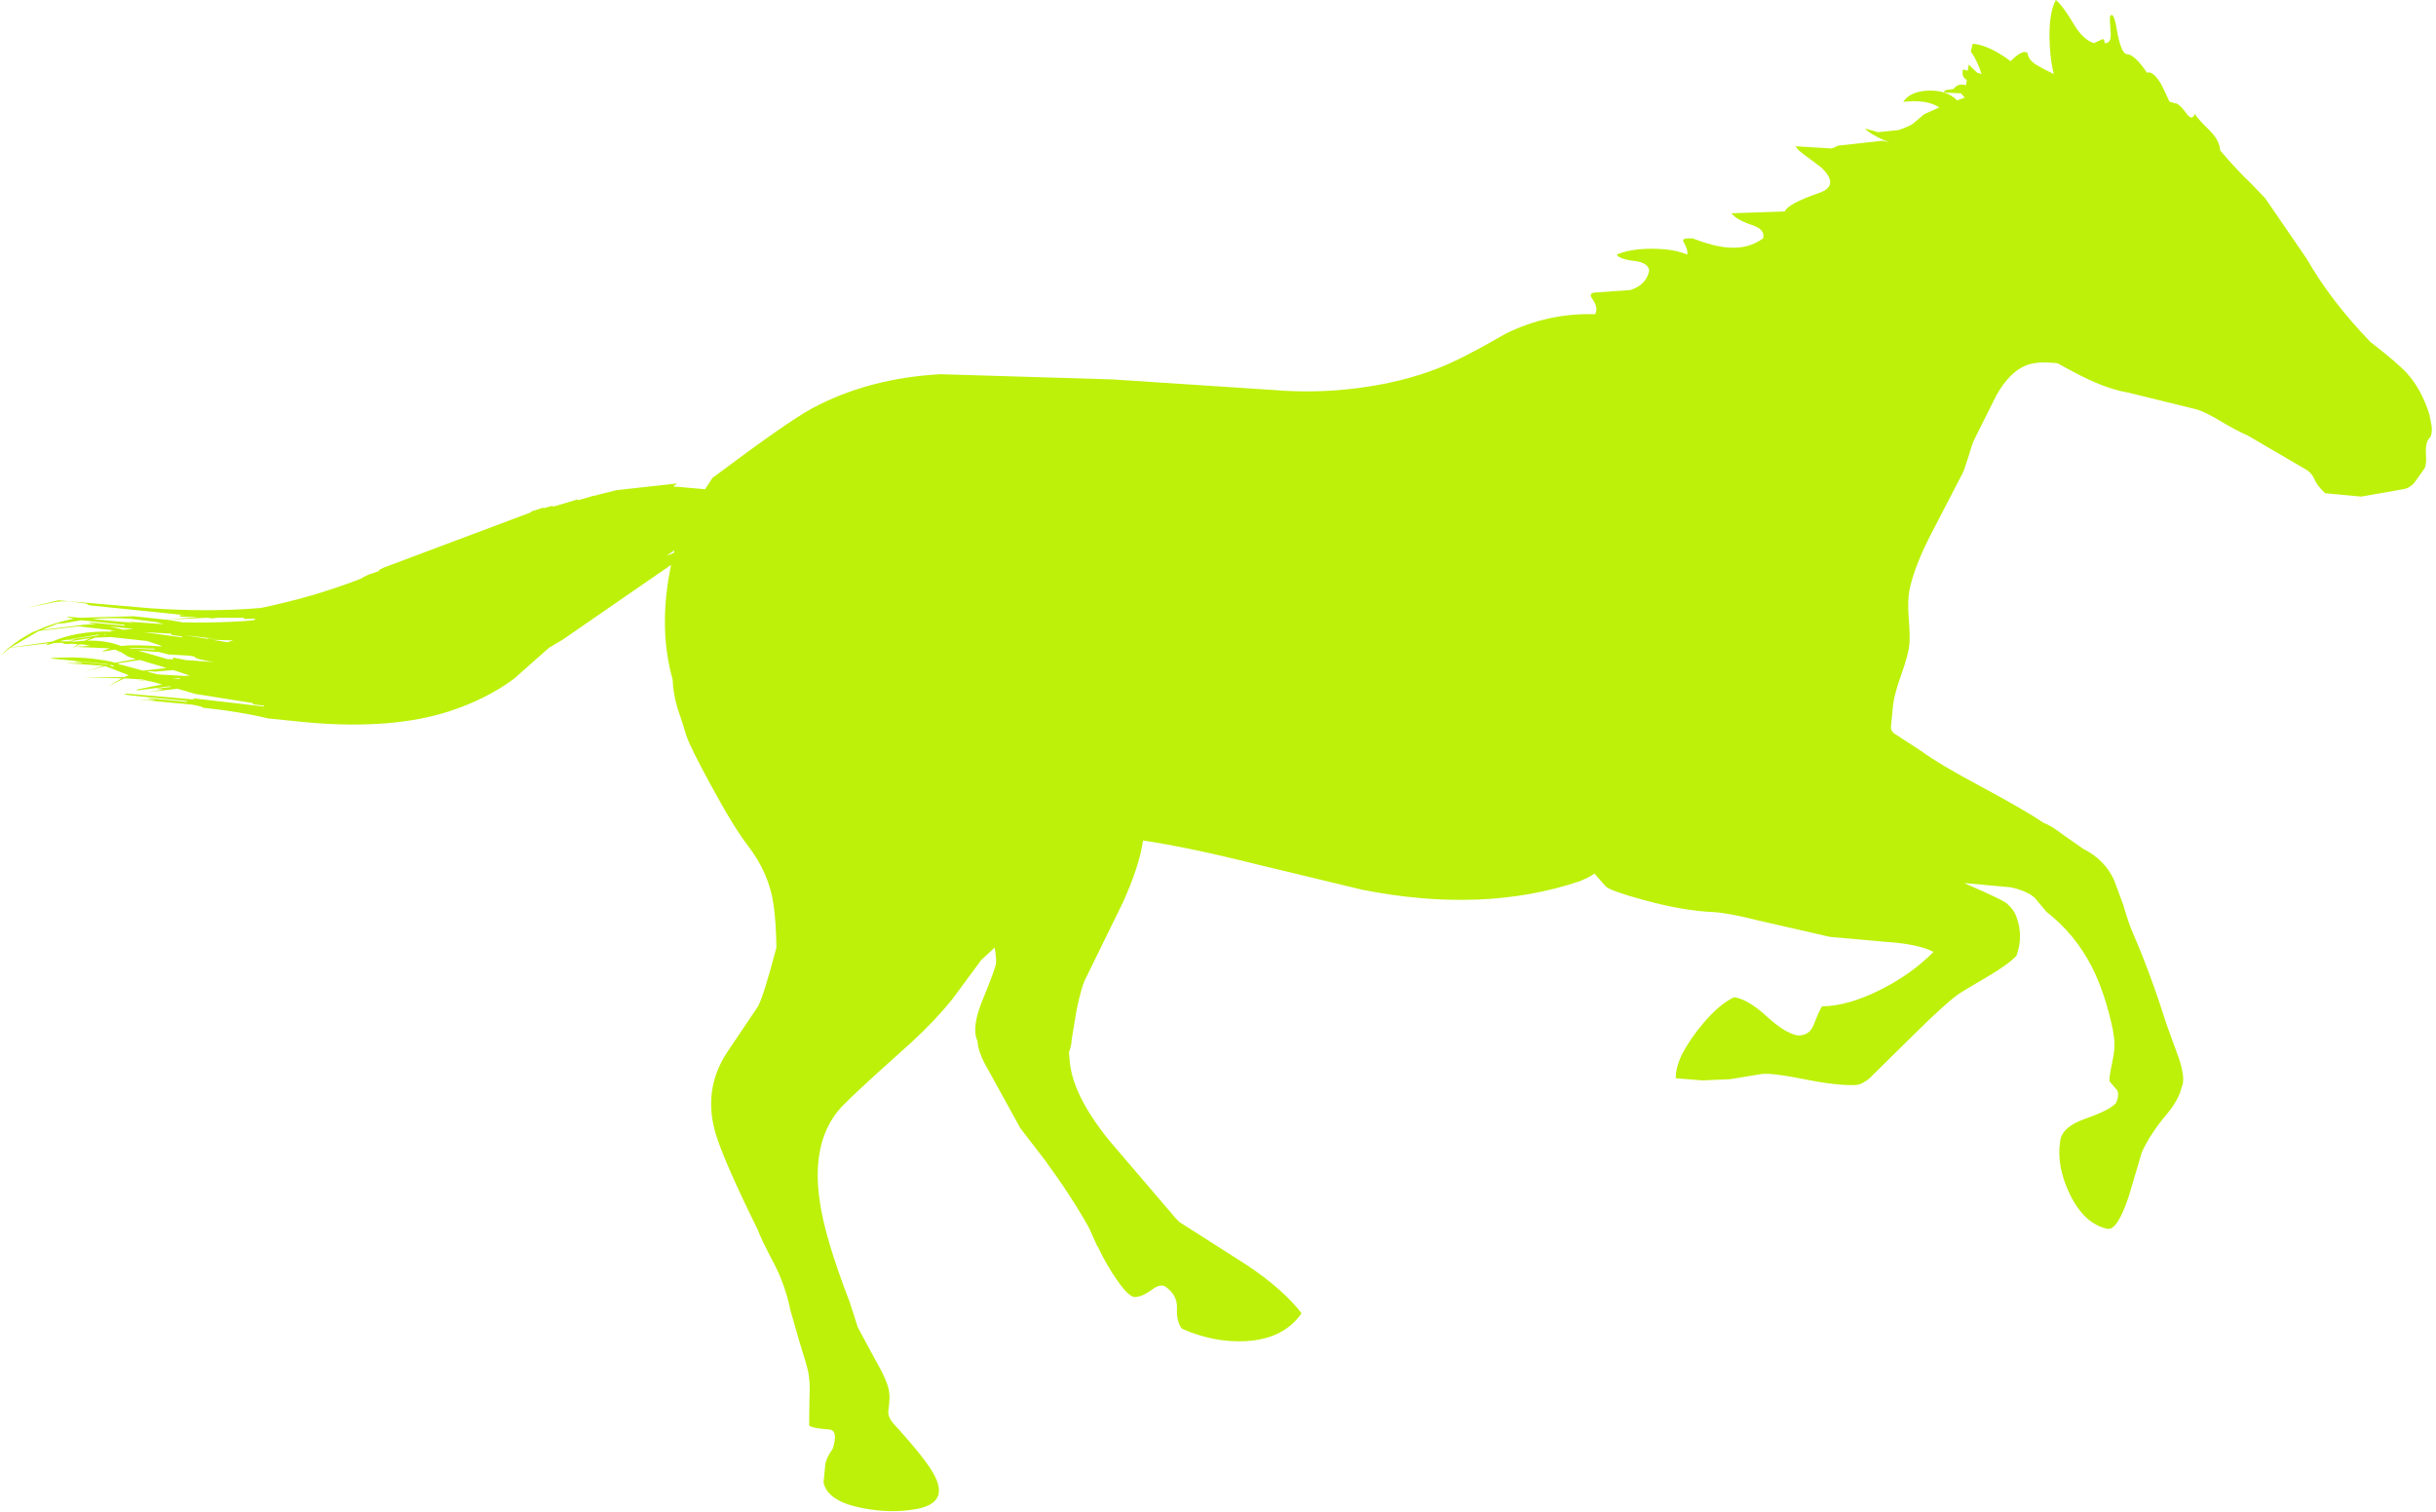
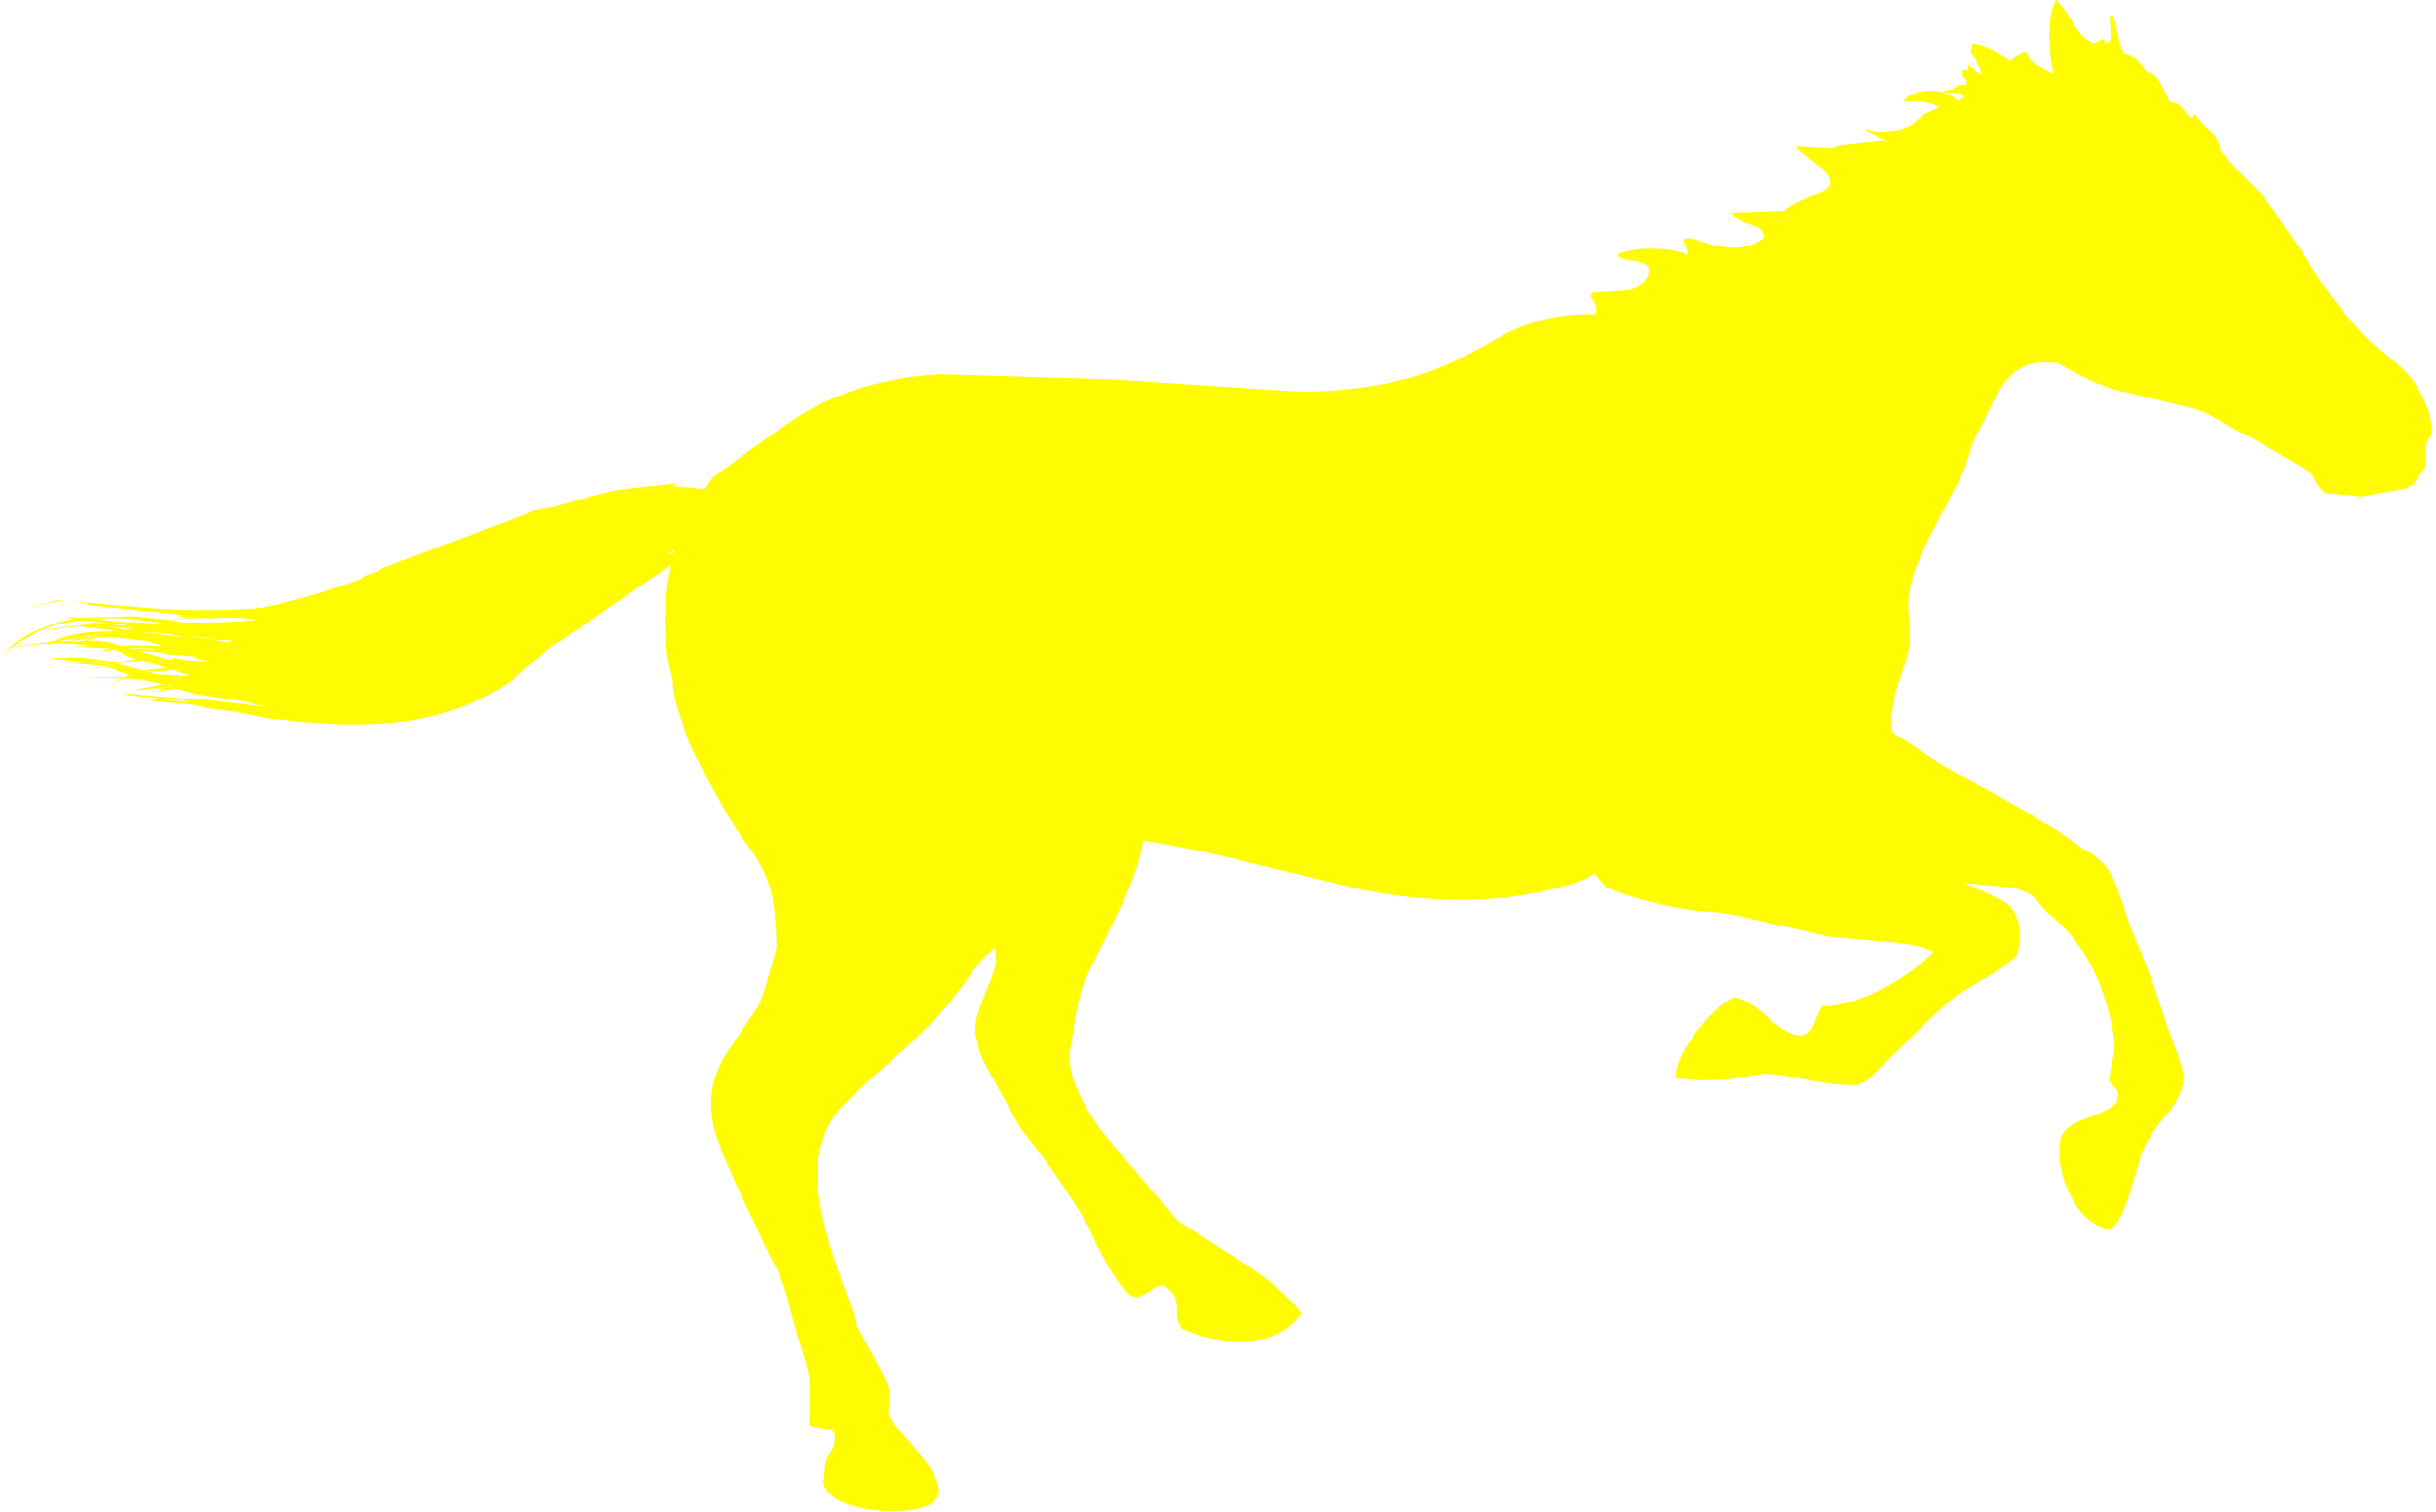
<svg xmlns="http://www.w3.org/2000/svg" version="1.1" id="图层_1" x="0px" y="0px" width="398px" height="247px" viewBox="0 0 398 247" enable-background="new 0 0 398 247" xml:space="preserve">
  <g transform="translate(212.65,116.85)">
-     <path fill="#BDF109" d="M-102.5-26.9l-1.25,0.85l1.2-0.45l0.1-0.45L-102.5-26.9z M-175.5-11.9l0.95-0.3l-3.35-0.1L-175.5-11.9z    M-179.1-12.55l0.45-0.05l-3.9-0.45l3.85,0.6v-0.1l1.25,0.05l-1.05-0.1L-179.1-12.55z M-183.3-5.85V-6l-1.2-0.05L-183.3-5.85z    M-187.4-10.7v-0.15l-4.2-0.15l0.3,0.1L-187.4-10.7z M-184.4-9.15l0.05-0.25l2,0.4l4.65,0.35c-2.2-0.367-3.25-0.667-3.15-0.9   l-0.8-0.15l-3.45-0.2l-1.55-0.4l-3.5-0.25l4.85,1.4l1,0.05L-184.4-9.15z M-184.35-7.35l-2.95,0.25l-0.85-0.05l-0.5,0.05l1.75,0.45   l5.2,0.3l-0.75-0.15l0.85,0.05L-184.35-7.35z M-201.25-12.05l0.65,0.05l1.8-0.15l0.95-0.45L-201.25-12.05z M-192.95-8.25l-0.5-0.15   l0.5,0.2V-8.25l3.7,1l3.8-0.45L-189.8-9l-3.65,0.55L-192.95-8.25z M-194.8-8.15l0.7,0.25l0.05-0.15l-0.5-0.15L-194.8-8.15z    M-194.55-12.75l-2.55,0.1l-1.3,0.5c2.033-0.067,3.867,0.217,5.5,0.85h0.15l-0.05-0.05l0.15,0.05c1.333-0.167,3.533-0.133,6.6,0.1   l-0.5-0.15h0.2l-2.25-0.75L-194.55-12.75z M-194.75-14.5l2.2,0.55l1.75-0.1L-194.75-14.5z M-195.4-13.1v-0.1l-0.4,0.1H-195.4z    M-196.75-13l0.45-0.2l-6.05,1l-0.6,0.15h1.55l0.85-0.25c0.267-0.1,0.117-0.1-0.45,0c-0.6,0.1-0.767,0.1-0.5,0L-196.75-13z    M-184.65-13.1v-0.2l-4.55-0.25l6.3,0.85v-0.15L-184.65-13.1z M-185.45-15.6l2.95,0.5v-0.05c2.333,0.067,4.933,0.033,7.8-0.1   c3.133-0.133,4.317-0.3,3.55-0.5l-1.65,0.05v-0.2h-4.2l-1.05,0.1l-0.7-0.1L-185.45-15.6l5.1-0.4l-2.9-0.1v-0.25l1.05,0.05   l-15.5-1.6c-0.5-0.067-0.75-0.167-0.75-0.3l-2.2-0.3c-0.833-0.133-1.783-0.133-2.85,0l-4.65,0.95l5.05-1.2l15.05,1.3   c6.433,0.433,12.433,0.417,18-0.05c5.5-1.133,10.75-2.65,15.75-4.55c0.433-0.133,0.75-0.283,0.95-0.45l0.9-0.45l1.95-0.65   c-0.333,0.033-0.417,0-0.25-0.1l0.8-0.4l24.1-9.05l-0.05-0.1l2-0.65l0.05,0.1l1.5-0.4l0.05,0.15l4.05-1.2l0.05,0.15l2.75-0.8   l0.05,0.15c-0.03-0.101,0.187-0.201,0.65-0.3l2.8-0.7l9.95-1.1c0,0.033-0.167,0.15-0.5,0.35c-0.2,0.133-0.017,0.2,0.55,0.2l4.5,0.4   l1.2-1.85C-88.017-44.917-82.6-48.7-80-50.1c6.133-3.3,13.133-5.167,21-5.6l28.1,0.85l26.6,1.75c4.5,0.367,9.05,0.25,13.65-0.35   c4.767-0.633,9.067-1.7,12.9-3.2c2.6-1,6.317-2.9,11.15-5.7c4.633-2.267,9.483-3.317,14.55-3.15c0.4-0.667,0.267-1.483-0.4-2.45   c-0.5-0.667-0.367-1.033,0.4-1.1l5.75-0.4c1.733-0.533,2.767-1.583,3.1-3.15c-0.067-0.867-0.85-1.4-2.35-1.6   c-1.7-0.2-2.683-0.55-2.95-1.05c1.467-0.633,3.383-0.95,5.75-0.95s4.283,0.317,5.75,0.95c0.133-0.467-0.067-1.167-0.6-2.1   c-0.267-0.433,0.233-0.617,1.5-0.55c2.3,0.9,4.25,1.4,5.85,1.5c2.2,0.167,4.083-0.333,5.65-1.5c0.267-0.933-0.267-1.633-1.6-2.1   c-1.833-0.6-3.017-1.267-3.55-2l8.7-0.3c0.333-0.833,2.183-1.833,5.55-3c2.333-0.8,2.483-2.183,0.45-4.15l-2.25-1.7   c-1.033-0.7-1.7-1.3-2-1.8l5.75,0.35c0.167,0.033,0.567-0.117,1.2-0.45l7.25-0.8L96-93.6l-0.85-0.35c-1.567-0.7-2.6-1.333-3.1-1.9   l2.15,0.6l3.35-0.35c1.067-0.367,1.833-0.7,2.3-1l1.9-1.6l2.45-1.1c-1.367-0.9-3.333-1.2-5.9-0.9c0.767-1.167,2.167-1.783,4.2-1.85   c2-0.033,3.533,0.5,4.6,1.6l1.25-0.45l-0.6-0.7l-2.3-0.1c-0.633-0.067-0.667-0.217-0.1-0.45l1.15-0.15c0.567-0.7,1.25-0.9,2.05-0.6   l0.15-0.9c-0.6-0.267-0.817-0.833-0.65-1.7l0.8,0.2l0.15-1l1.4,1.35l0.7,0.2c-0.4-1.333-0.983-2.567-1.75-3.7l0.3-1.25   c1.767,0.133,3.833,1.083,6.2,2.85c1.2-1.2,2.05-1.683,2.55-1.45l0.25,0.15c0.033,0.733,0.533,1.383,1.5,1.95   c0.533,0.333,1.45,0.817,2.75,1.45c-0.467-1.933-0.7-4.05-0.7-6.35c0-2.6,0.35-4.517,1.05-5.75c0.767,0.633,1.75,1.967,2.95,4   c0.967,1.633,2.05,2.65,3.25,3.05l1.1-0.5c0.433-0.3,0.65-0.133,0.65,0.5c0.733,0.067,1.067-0.483,1-1.65   c-0.133-1.633-0.167-2.55-0.1-2.75c0.4-0.6,0.767,0.133,1.1,2.2c0.433,2.467,0.95,3.8,1.55,4c0.833-0.067,1.967,0.95,3.4,3.05   c0.333-0.167,0.75-0.017,1.25,0.45c0.5,0.5,0.95,1.167,1.35,2l1.05,2.25l0.8,0.25c0.433-0.067,1.083,0.483,1.95,1.65   c0.633,0.9,1.1,0.933,1.4,0.1c0.233,0.467,1.033,1.367,2.4,2.7c1.067,1.033,1.65,2.133,1.75,3.3c2.033,2.367,3.65,4.1,4.85,5.2   l2.5,2.6l6.75,9.85c2.633,4.6,6.1,9.133,10.4,13.6c3.133,2.433,5.15,4.167,6.05,5.2c1.533,1.7,2.733,3.9,3.6,6.6l0.4,2.05   c0.067,0.933-0.05,1.55-0.35,1.85c-0.467,0.467-0.667,1.333-0.6,2.6c0.1,1.3,0,2.133-0.3,2.5l-1.45,2.05   c-0.567,0.733-1.233,1.15-2,1.25l-6.8,1.2l-5.9-0.55c-0.833-0.767-1.417-1.517-1.75-2.25c-0.2-0.533-0.567-1.017-1.1-1.45   l-9.75-5.7c-1.367-0.6-2.933-1.433-4.7-2.5c-1.5-0.9-2.733-1.5-3.7-1.8l-11-2.7c-1.867-0.333-3.683-0.883-5.45-1.65   c-1.2-0.467-3.3-1.533-6.3-3.2c-1.633-0.167-2.9-0.167-3.8,0c-2.367,0.367-4.433,2.133-6.2,5.3l-3.55,7.1   c-0.267,0.533-0.567,1.4-0.9,2.6l-0.9,2.7l-4.95,9.55c-2.067,3.9-3.367,7.217-3.9,9.95c-0.2,1.1-0.233,2.583-0.1,4.45   c0.167,2.067,0.2,3.533,0.1,4.4c-0.1,1.033-0.533,2.633-1.3,4.8s-1.217,3.817-1.35,4.95L96.3,1.85c-0.033,0.567,0.217,1,0.75,1.3   l4.15,2.7c2,1.467,5.25,3.4,9.75,5.8c4.833,2.6,8.283,4.6,10.35,6c0.733,0.233,1.817,0.9,3.25,2l3.15,2.2   c2.333,1.167,4.017,2.867,5.05,5.1l1.5,4.05c0.567,2,1.117,3.6,1.65,4.8c1.833,4.2,3.65,9.133,5.45,14.8l2.05,5.65   c0.7,2.167,0.833,3.683,0.4,4.55c-0.333,1.433-1.167,2.933-2.5,4.5c-1.7,2-3.033,4.033-4,6.1l-2.1,7.1   c-1.267,3.867-2.45,5.683-3.55,5.45c-2.5-0.533-4.533-2.4-6.1-5.6c-1.5-3.067-2.033-5.983-1.6-8.75c0.2-1.533,1.533-2.733,4-3.6   c2.867-1,4.583-1.883,5.15-2.65c0.367-0.9,0.417-1.583,0.15-2.05l-1.2-1.4c-0.133-0.2-0.017-1.167,0.35-2.9   c0.433-1.933,0.533-3.45,0.3-4.55l-0.15-1.05c-0.833-3.967-1.983-7.4-3.45-10.3c-1.867-3.6-4.333-6.583-7.4-8.95l-1.75-2.1   c-0.633-0.767-1.967-1.4-4-1.9l-7.7-0.7c4.633,2,7.017,3.167,7.15,3.5c0.667,0.567,1.15,1.283,1.45,2.15   c0.733,2.067,0.717,4.15-0.05,6.25c-0.933,0.967-2.483,2.083-4.65,3.35c-2.9,1.7-4.55,2.7-4.95,3c-1.4,1-3.817,3.2-7.25,6.6   l-7.15,7.05c-0.833,0.7-1.583,1.067-2.25,1.1c-1.967,0.1-4.783-0.217-8.45-0.95c-3.467-0.7-5.767-0.983-6.9-0.85l-5.15,0.85   l-4.55,0.2l-4.35-0.35c-0.033-1.133,0.3-2.433,1-3.9c0.867-1.667,2.017-3.35,3.45-5.05c1.8-2.133,3.5-3.567,5.1-4.3   c1.533,0.267,3.267,1.283,5.2,3.05c1.967,1.833,3.667,2.9,5.1,3.2c1.333,0.067,2.233-0.533,2.7-1.8c0.7-1.767,1.15-2.75,1.35-2.95   c2.867-0.033,6.1-0.967,9.7-2.8c3.3-1.667,6.133-3.7,8.5-6.1c-1.667-0.867-4.3-1.417-7.9-1.65l-9-0.8l-12-2.75   c-3.067-0.767-5.4-1.2-7-1.3c-3.267-0.133-7.05-0.783-11.35-1.95c-3.667-1-5.767-1.75-6.3-2.25l-1.85-2.1   c-0.467,0.367-1.267,0.783-2.4,1.25c-10.5,3.533-22.333,4-35.5,1.4L-7.3,24.4c-7.433-1.867-13.633-3.167-18.6-3.9   c-0.367,2.7-1.467,6.083-3.3,10.15l-6.15,12.55c-0.4,0.8-0.867,2.45-1.4,4.95l-0.8,4.85c-0.033,0.733-0.183,1.433-0.45,2.1l0.1,1.1   c0.2,3.8,2.367,8.25,6.5,13.35l10.9,12.75l0.55,0.55L-8.9,89.9c3.933,2.633,6.9,5.25,8.9,7.85c-1.933,2.8-4.95,4.317-9.05,4.55   c-3.467,0.2-6.95-0.467-10.45-2c-0.633-0.667-0.917-1.817-0.85-3.45c0.033-1.467-0.65-2.65-2.05-3.55c-0.567-0.2-1.25,0-2.05,0.6   c-0.967,0.733-1.867,1.133-2.7,1.2c-0.667,0.067-1.65-0.833-2.95-2.7c-1.133-1.6-2.2-3.45-3.2-5.55h-0.05l-1.35-3   c-1.833-3.333-4.25-7.05-7.25-11.15l-4-5.2l-5.2-9.45c-1.133-1.9-1.733-3.5-1.8-4.8l-0.05-0.1c-0.633-1.467-0.317-3.717,0.95-6.75   c1.433-3.5,2.15-5.483,2.15-5.95c0-0.8-0.083-1.617-0.25-2.45l-2.2,2.05l-4.65,6.3c-1.8,2.267-4.017,4.617-6.65,7.05l-5.55,5   c-3.633,3.3-5.8,5.383-6.5,6.25c-2.9,3.567-3.917,8.417-3.05,14.55c0.533,4.033,2.167,9.583,4.9,16.65l1.35,4.2l2.8,5.2   c1.333,2.3,2.1,4.033,2.3,5.2c0.133,0.767,0.1,1.8-0.1,3.1c-0.1,0.767,0.167,1.5,0.8,2.2c3.8,4.167,6.083,7.083,6.85,8.75   c1.4,2.867,0.367,4.617-3.1,5.25c-2.733,0.5-5.65,0.45-8.75-0.15c-3.833-0.733-5.967-2.133-6.4-4.2l0.3-3   c0.1-0.667,0.5-1.5,1.2-2.5c0.633-2,0.45-3.05-0.55-3.15c-1.867-0.133-2.967-0.35-3.3-0.65l0.05-4.35c0.1-1.833,0.033-3.3-0.2-4.4   c-0.167-0.8-0.65-2.467-1.45-5l-1.45-5.05c-0.567-2.733-1.433-5.233-2.6-7.5c-1.5-2.833-2.417-4.733-2.75-5.7   c-3.567-7.233-5.833-12.383-6.8-15.45c-1.533-4.967-0.9-9.533,1.9-13.7l4.95-7.35c0.633-1.2,1.633-4.4,3-9.6   c-0.033-2.7-0.183-5-0.45-6.9c-0.467-3.467-1.867-6.717-4.2-9.75c-1.567-2.033-3.567-5.3-6-9.8c-2.3-4.2-3.667-6.967-4.1-8.3   c-0.3-1.067-0.783-2.567-1.45-4.5c-0.467-1.667-0.717-3.183-0.75-4.55c-1.6-5.667-1.683-11.917-0.25-18.75l-17.75,12.25l-2.2,1.3   l-5.7,5.05c-3.1,2.3-6.75,4.117-10.95,5.45c-3.567,1.1-7.467,1.75-11.7,1.95c-3.5,0.2-7.367,0.1-11.6-0.3l-5.95-0.6   c-3.167-0.767-6.717-1.35-10.65-1.75c0-0.133-0.583-0.3-1.75-0.5l-8.9-0.85l2.65,0.15c0.3,0,0.167-0.05-0.4-0.15   c-0.6-0.133-0.75-0.2-0.45-0.2l6.25,0.6V-2.3l-7.1-0.7c-2.9-0.267-3.783-0.433-2.65-0.5l11.35,1c-0.433-0.067-0.65-0.15-0.65-0.25   l11.6,1.35v-0.15l-1.8-0.2l0.05-0.2l-9.4-1.5l-2.95-0.85l-4.85,0.55l2.35-0.4c0.233-0.033,0.1-0.067-0.4-0.1   c-0.533,0-0.667-0.033-0.4-0.1l2.3-0.25l-0.3-0.1l-5.15,0.65c-0.3,0.033-0.317-0.017-0.05-0.15l4-0.8L-188-5.5h-0.1l-0.9-0.2   l-1.2,0.1l1.2-0.2h-0.15l-3.2-0.2l-2.6,1.3l2.2-1.3l-6.35-0.2h6.75l0.75-0.3l-3.85-1.5l-3.2,0.85l2.95-0.9l-6.35-0.45h2.75   c0.3,0,0.15-0.05-0.45-0.15c-0.6-0.067-0.75-0.117-0.45-0.15l5.1,0.55l0.25-0.05l-9.05-0.9c-0.6-0.1-0.6-0.15,0-0.15   c3.8-0.2,6.933,0.033,9.4,0.7l-2-0.6l2.65,0.7l3.4-0.6l-1.25-0.4l-1.3-0.8l-1.05,0.25l0.95-0.25l-0.05-0.05l-0.75-0.3l-1.85,0.3   c-0.233,0.067-0.217,0.017,0.05-0.15l1-0.35l-5.7-0.25l2.25-0.15c0.233-0.033,0.167-0.067-0.2-0.1l-0.7-0.15h-0.6   c-0.408,0.191-0.808,0.408-1.2,0.65l0.95-0.7l-0.95-0.05c-1.467,0.067-1.867,0.017-1.2-0.15h-0.05l-0.7,0.25l0.65-0.25h-1.55   l-1.4,0.4l0.15-0.2l0.3-0.15L-211-11l-1.65,1.35l1.4-1.3l-0.5,0.1l0.55-0.15c1.267-1.033,2.583-1.883,3.95-2.55l-1.7,0.4l1.95-0.5   c1.867-0.9,4-1.6,6.4-2.1c-1.267-0.267-1.45-0.367-0.55-0.3l1.55,0.15l8.8-0.25l5.15,0.55H-185.45z M-190.9-15.05l-0.55-0.15   l-1.4-0.15l7,0.5l-1.3-0.35l-4.35-0.55c-2.1-0.133-4.133-0.117-6.1,0.05L-190.9-15.05z M-210.9-11.05l6.75-0.95   c2.633-1.167,5.867-1.717,9.7-1.65l0.1-0.05c-0.133,0-0.2-0.033-0.2-0.1h0.85l-6.15-0.7l-6.45,0.75L-210.9-11.05z M-203.2-14.95   l-2.65,1.05l6.85-0.85l1.35-0.05l-2-0.2l2.45,0.2c0.267,0.033,0.133-0.017-0.4-0.15s-0.667-0.2-0.4-0.2l5.7,0.55v-0.15l-7.1-0.75   l-2.8,0.5L-203.2-14.95z" />
+     <path fill="#FFFC00" d="M-102.5-26.9l-1.25,0.85l1.2-0.45l0.1-0.45L-102.5-26.9z M-175.5-11.9l0.95-0.3l-3.35-0.1L-175.5-11.9z    M-179.1-12.55l0.45-0.05l-3.9-0.45l3.85,0.6v-0.1l1.25,0.05l-1.05-0.1L-179.1-12.55z M-183.3-5.85V-6l-1.2-0.05L-183.3-5.85z    M-187.4-10.7v-0.15l-4.2-0.15l0.3,0.1L-187.4-10.7z M-184.4-9.15l0.05-0.25l2,0.4l4.65,0.35c-2.2-0.367-3.25-0.667-3.15-0.9   l-0.8-0.15l-3.45-0.2l-1.55-0.4l-3.5-0.25l4.85,1.4l1,0.05L-184.4-9.15z M-184.35-7.35l-2.95,0.25l-0.85-0.05l-0.5,0.05l1.75,0.45   l5.2,0.3l-0.75-0.15l0.85,0.05L-184.35-7.35z M-201.25-12.05l0.65,0.05l1.8-0.15l0.95-0.45L-201.25-12.05z M-192.95-8.25l-0.5-0.15   l0.5,0.2V-8.25l3.7,1l3.8-0.45L-189.8-9l-3.65,0.55L-192.95-8.25z M-194.8-8.15l0.7,0.25l0.05-0.15l-0.5-0.15L-194.8-8.15z    M-194.55-12.75l-2.55,0.1l-1.3,0.5c2.033-0.067,3.867,0.217,5.5,0.85h0.15l-0.05-0.05l0.15,0.05c1.333-0.167,3.533-0.133,6.6,0.1   l-0.5-0.15h0.2l-2.25-0.75L-194.55-12.75z M-194.75-14.5l2.2,0.55l1.75-0.1L-194.75-14.5z M-195.4-13.1v-0.1l-0.4,0.1H-195.4z    M-196.75-13l0.45-0.2l-6.05,1l-0.6,0.15h1.55l0.85-0.25c0.267-0.1,0.117-0.1-0.45,0c-0.6,0.1-0.767,0.1-0.5,0L-196.75-13z    M-184.65-13.1v-0.2l-4.55-0.25l6.3,0.85v-0.15L-184.65-13.1z M-185.45-15.6l2.95,0.5v-0.05c2.333,0.067,4.933,0.033,7.8-0.1   c3.133-0.133,4.317-0.3,3.55-0.5l-1.65,0.05v-0.2h-4.2l-1.05,0.1l-0.7-0.1L-185.45-15.6l5.1-0.4l-2.9-0.1v-0.25l1.05,0.05   l-15.5-1.6c-0.5-0.067-0.75-0.167-0.75-0.3l-2.2-0.3c-0.833-0.133-1.783-0.133-2.85,0l-4.65,0.95l5.05-1.2l15.05,1.3   c6.433,0.433,12.433,0.417,18-0.05c5.5-1.133,10.75-2.65,15.75-4.55c0.433-0.133,0.75-0.283,0.95-0.45l0.9-0.45l1.95-0.65   c-0.333,0.033-0.417,0-0.25-0.1l0.8-0.4l24.1-9.05l-0.05-0.1l2-0.65l0.05,0.1l1.5-0.4l0.05,0.15l4.05-1.2l0.05,0.15l2.75-0.8   l0.05,0.15c-0.03-0.101,0.187-0.201,0.65-0.3l2.8-0.7l9.95-1.1c0,0.033-0.167,0.15-0.5,0.35c-0.2,0.133-0.017,0.2,0.55,0.2l4.5,0.4   l1.2-1.85C-88.017-44.917-82.6-48.7-80-50.1c6.133-3.3,13.133-5.167,21-5.6l28.1,0.85l26.6,1.75c4.5,0.367,9.05,0.25,13.65-0.35   c4.767-0.633,9.067-1.7,12.9-3.2c2.6-1,6.317-2.9,11.15-5.7c4.633-2.267,9.483-3.317,14.55-3.15c0.4-0.667,0.267-1.483-0.4-2.45   c-0.5-0.667-0.367-1.033,0.4-1.1l5.75-0.4c1.733-0.533,2.767-1.583,3.1-3.15c-0.067-0.867-0.85-1.4-2.35-1.6   c-1.7-0.2-2.683-0.55-2.95-1.05c1.467-0.633,3.383-0.95,5.75-0.95s4.283,0.317,5.75,0.95c0.133-0.467-0.067-1.167-0.6-2.1   c-0.267-0.433,0.233-0.617,1.5-0.55c2.3,0.9,4.25,1.4,5.85,1.5c2.2,0.167,4.083-0.333,5.65-1.5c0.267-0.933-0.267-1.633-1.6-2.1   c-1.833-0.6-3.017-1.267-3.55-2l8.7-0.3c0.333-0.833,2.183-1.833,5.55-3c2.333-0.8,2.483-2.183,0.45-4.15l-2.25-1.7   c-1.033-0.7-1.7-1.3-2-1.8l5.75,0.35c0.167,0.033,0.567-0.117,1.2-0.45l7.25-0.8L96-93.6l-0.85-0.35c-1.567-0.7-2.6-1.333-3.1-1.9   l2.15,0.6l3.35-0.35c1.067-0.367,1.833-0.7,2.3-1l1.9-1.6l2.45-1.1c-1.367-0.9-3.333-1.2-5.9-0.9c0.767-1.167,2.167-1.783,4.2-1.85   c2-0.033,3.533,0.5,4.6,1.6l1.25-0.45l-0.6-0.7l-2.3-0.1c-0.633-0.067-0.667-0.217-0.1-0.45l1.15-0.15c0.567-0.7,1.25-0.9,2.05-0.6   l0.15-0.9c-0.6-0.267-0.817-0.833-0.65-1.7l0.8,0.2l0.15-1l1.4,1.35l0.7,0.2c-0.4-1.333-0.983-2.567-1.75-3.7l0.3-1.25   c1.767,0.133,3.833,1.083,6.2,2.85c1.2-1.2,2.05-1.683,2.55-1.45l0.25,0.15c0.033,0.733,0.533,1.383,1.5,1.95   c0.533,0.333,1.45,0.817,2.75,1.45c-0.467-1.933-0.7-4.05-0.7-6.35c0-2.6,0.35-4.517,1.05-5.75c0.767,0.633,1.75,1.967,2.95,4   c0.967,1.633,2.05,2.65,3.25,3.05l1.1-0.5c0.433-0.3,0.65-0.133,0.65,0.5c0.733,0.067,1.067-0.483,1-1.65   c-0.133-1.633-0.167-2.55-0.1-2.75c0.4-0.6,0.767,0.133,1.1,2.2c0.433,2.467,0.95,3.8,1.55,4c0.833-0.067,1.967,0.95,3.4,3.05   c0.333-0.167,0.75-0.017,1.25,0.45c0.5,0.5,0.95,1.167,1.35,2l1.05,2.25l0.8,0.25c0.433-0.067,1.083,0.483,1.95,1.65   c0.633,0.9,1.1,0.933,1.4,0.1c0.233,0.467,1.033,1.367,2.4,2.7c1.067,1.033,1.65,2.133,1.75,3.3c2.033,2.367,3.65,4.1,4.85,5.2   l2.5,2.6l6.75,9.85c2.633,4.6,6.1,9.133,10.4,13.6c3.133,2.433,5.15,4.167,6.05,5.2c1.533,1.7,2.733,3.9,3.6,6.6l0.4,2.05   c0.067,0.933-0.05,1.55-0.35,1.85c-0.467,0.467-0.667,1.333-0.6,2.6c0.1,1.3,0,2.133-0.3,2.5l-1.45,2.05   c-0.567,0.733-1.233,1.15-2,1.25l-6.8,1.2l-5.9-0.55c-0.833-0.767-1.417-1.517-1.75-2.25c-0.2-0.533-0.567-1.017-1.1-1.45   l-9.75-5.7c-1.367-0.6-2.933-1.433-4.7-2.5c-1.5-0.9-2.733-1.5-3.7-1.8l-11-2.7c-1.867-0.333-3.683-0.883-5.45-1.65   c-1.2-0.467-3.3-1.533-6.3-3.2c-1.633-0.167-2.9-0.167-3.8,0c-2.367,0.367-4.433,2.133-6.2,5.3l-3.55,7.1   c-0.267,0.533-0.567,1.4-0.9,2.6l-0.9,2.7l-4.95,9.55c-2.067,3.9-3.367,7.217-3.9,9.95c-0.2,1.1-0.233,2.583-0.1,4.45   c0.167,2.067,0.2,3.533,0.1,4.4c-0.1,1.033-0.533,2.633-1.3,4.8s-1.217,3.817-1.35,4.95L96.3,1.85c-0.033,0.567,0.217,1,0.75,1.3   l4.15,2.7c2,1.467,5.25,3.4,9.75,5.8c4.833,2.6,8.283,4.6,10.35,6c0.733,0.233,1.817,0.9,3.25,2l3.15,2.2   c2.333,1.167,4.017,2.867,5.05,5.1l1.5,4.05c0.567,2,1.117,3.6,1.65,4.8c1.833,4.2,3.65,9.133,5.45,14.8l2.05,5.65   c0.7,2.167,0.833,3.683,0.4,4.55c-0.333,1.433-1.167,2.933-2.5,4.5c-1.7,2-3.033,4.033-4,6.1l-2.1,7.1   c-1.267,3.867-2.45,5.683-3.55,5.45c-2.5-0.533-4.533-2.4-6.1-5.6c-1.5-3.067-2.033-5.983-1.6-8.75c0.2-1.533,1.533-2.733,4-3.6   c2.867-1,4.583-1.883,5.15-2.65c0.367-0.9,0.417-1.583,0.15-2.05l-1.2-1.4c-0.133-0.2-0.017-1.167,0.35-2.9   c0.433-1.933,0.533-3.45,0.3-4.55l-0.15-1.05c-0.833-3.967-1.983-7.4-3.45-10.3c-1.867-3.6-4.333-6.583-7.4-8.95l-1.75-2.1   c-0.633-0.767-1.967-1.4-4-1.9l-7.7-0.7c4.633,2,7.017,3.167,7.15,3.5c0.667,0.567,1.15,1.283,1.45,2.15   c0.733,2.067,0.717,4.15-0.05,6.25c-0.933,0.967-2.483,2.083-4.65,3.35c-2.9,1.7-4.55,2.7-4.95,3c-1.4,1-3.817,3.2-7.25,6.6   l-7.15,7.05c-0.833,0.7-1.583,1.067-2.25,1.1c-1.967,0.1-4.783-0.217-8.45-0.95c-3.467-0.7-5.767-0.983-6.9-0.85l-5.15,0.85   l-4.55,0.2l-4.35-0.35c-0.033-1.133,0.3-2.433,1-3.9c0.867-1.667,2.017-3.35,3.45-5.05c1.8-2.133,3.5-3.567,5.1-4.3   c1.533,0.267,3.267,1.283,5.2,3.05c1.967,1.833,3.667,2.9,5.1,3.2c1.333,0.067,2.233-0.533,2.7-1.8c0.7-1.767,1.15-2.75,1.35-2.95   c2.867-0.033,6.1-0.967,9.7-2.8c3.3-1.667,6.133-3.7,8.5-6.1c-1.667-0.867-4.3-1.417-7.9-1.65l-9-0.8l-12-2.75   c-3.067-0.767-5.4-1.2-7-1.3c-3.267-0.133-7.05-0.783-11.35-1.95c-3.667-1-5.767-1.75-6.3-2.25l-1.85-2.1   c-0.467,0.367-1.267,0.783-2.4,1.25c-10.5,3.533-22.333,4-35.5,1.4L-7.3,24.4c-7.433-1.867-13.633-3.167-18.6-3.9   c-0.367,2.7-1.467,6.083-3.3,10.15l-6.15,12.55c-0.4,0.8-0.867,2.45-1.4,4.95l-0.8,4.85c-0.033,0.733-0.183,1.433-0.45,2.1l0.1,1.1   c0.2,3.8,2.367,8.25,6.5,13.35l10.9,12.75l0.55,0.55L-8.9,89.9c3.933,2.633,6.9,5.25,8.9,7.85c-1.933,2.8-4.95,4.317-9.05,4.55   c-3.467,0.2-6.95-0.467-10.45-2c-0.633-0.667-0.917-1.817-0.85-3.45c0.033-1.467-0.65-2.65-2.05-3.55c-0.567-0.2-1.25,0-2.05,0.6   c-0.967,0.733-1.867,1.133-2.7,1.2c-0.667,0.067-1.65-0.833-2.95-2.7c-1.133-1.6-2.2-3.45-3.2-5.55h-0.05l-1.35-3   c-1.833-3.333-4.25-7.05-7.25-11.15l-4-5.2l-5.2-9.45c-1.133-1.9-1.733-3.5-1.8-4.8l-0.05-0.1c-0.633-1.467-0.317-3.717,0.95-6.75   c1.433-3.5,2.15-5.483,2.15-5.95c0-0.8-0.083-1.617-0.25-2.45l-2.2,2.05l-4.65,6.3c-1.8,2.267-4.017,4.617-6.65,7.05l-5.55,5   c-3.633,3.3-5.8,5.383-6.5,6.25c-2.9,3.567-3.917,8.417-3.05,14.55c0.533,4.033,2.167,9.583,4.9,16.65l1.35,4.2l2.8,5.2   c1.333,2.3,2.1,4.033,2.3,5.2c0.133,0.767,0.1,1.8-0.1,3.1c-0.1,0.767,0.167,1.5,0.8,2.2c3.8,4.167,6.083,7.083,6.85,8.75   c1.4,2.867,0.367,4.617-3.1,5.25c-2.733,0.5-5.65,0.45-8.75-0.15c-3.833-0.733-5.967-2.133-6.4-4.2l0.3-3   c0.1-0.667,0.5-1.5,1.2-2.5c0.633-2,0.45-3.05-0.55-3.15c-1.867-0.133-2.967-0.35-3.3-0.65l0.05-4.35c0.1-1.833,0.033-3.3-0.2-4.4   c-0.167-0.8-0.65-2.467-1.45-5l-1.45-5.05c-0.567-2.733-1.433-5.233-2.6-7.5c-1.5-2.833-2.417-4.733-2.75-5.7   c-3.567-7.233-5.833-12.383-6.8-15.45c-1.533-4.967-0.9-9.533,1.9-13.7l4.95-7.35c0.633-1.2,1.633-4.4,3-9.6   c-0.033-2.7-0.183-5-0.45-6.9c-0.467-3.467-1.867-6.717-4.2-9.75c-1.567-2.033-3.567-5.3-6-9.8c-2.3-4.2-3.667-6.967-4.1-8.3   c-0.3-1.067-0.783-2.567-1.45-4.5c-0.467-1.667-0.717-3.183-0.75-4.55c-1.6-5.667-1.683-11.917-0.25-18.75l-17.75,12.25l-2.2,1.3   l-5.7,5.05c-3.1,2.3-6.75,4.117-10.95,5.45c-3.567,1.1-7.467,1.75-11.7,1.95c-3.5,0.2-7.367,0.1-11.6-0.3l-5.95-0.6   c-3.167-0.767-6.717-1.35-10.65-1.75c0-0.133-0.583-0.3-1.75-0.5l-8.9-0.85l2.65,0.15c0.3,0,0.167-0.05-0.4-0.15   c-0.6-0.133-0.75-0.2-0.45-0.2l6.25,0.6V-2.3l-7.1-0.7c-2.9-0.267-3.783-0.433-2.65-0.5l11.35,1c-0.433-0.067-0.65-0.15-0.65-0.25   l11.6,1.35v-0.15l-1.8-0.2l0.05-0.2l-9.4-1.5l-2.95-0.85l-4.85,0.55l2.35-0.4c0.233-0.033,0.1-0.067-0.4-0.1   c-0.533,0-0.667-0.033-0.4-0.1l2.3-0.25l-0.3-0.1l-5.15,0.65c-0.3,0.033-0.317-0.017-0.05-0.15l4-0.8L-188-5.5h-0.1l-0.9-0.2   l-1.2,0.1l1.2-0.2h-0.15l-3.2-0.2l-2.6,1.3l2.2-1.3l-6.35-0.2h6.75l0.75-0.3l-3.85-1.5l-3.2,0.85l2.95-0.9l-6.35-0.45h2.75   c0.3,0,0.15-0.05-0.45-0.15c-0.6-0.067-0.75-0.117-0.45-0.15l5.1,0.55l0.25-0.05l-9.05-0.9c-0.6-0.1-0.6-0.15,0-0.15   c3.8-0.2,6.933,0.033,9.4,0.7l-2-0.6l2.65,0.7l3.4-0.6l-1.25-0.4l-1.3-0.8l-1.05,0.25l0.95-0.25l-0.05-0.05l-0.75-0.3l-1.85,0.3   c-0.233,0.067-0.217,0.017,0.05-0.15l1-0.35l-5.7-0.25l2.25-0.15c0.233-0.033,0.167-0.067-0.2-0.1l-0.7-0.15h-0.6   c-0.408,0.191-0.808,0.408-1.2,0.65l0.95-0.7l-0.95-0.05c-1.467,0.067-1.867,0.017-1.2-0.15h-0.05l-0.7,0.25l0.65-0.25h-1.55   l-1.4,0.4l0.15-0.2l0.3-0.15L-211-11l-1.65,1.35l1.4-1.3l-0.5,0.1l0.55-0.15c1.267-1.033,2.583-1.883,3.95-2.55l-1.7,0.4l1.95-0.5   c1.867-0.9,4-1.6,6.4-2.1c-1.267-0.267-1.45-0.367-0.55-0.3l1.55,0.15l8.8-0.25l5.15,0.55C-185.65-15.6-185.45-15.6-185.45-15.6z    M-190.9-15.05l-0.55-0.15l-1.4-0.15l7,0.5l-1.3-0.35l-4.35-0.55c-2.1-0.133-4.133-0.117-6.1,0.05L-190.9-15.05z M-210.9-11.05   l6.75-0.95c2.633-1.167,5.867-1.717,9.7-1.65l0.1-0.05c-0.133,0-0.2-0.033-0.2-0.1h0.85l-6.15-0.7l-6.45,0.75L-210.9-11.05z    M-203.2-14.95l-2.65,1.05l6.85-0.85l1.35-0.05l-2-0.2l2.45,0.2c0.267,0.033,0.133-0.017-0.4-0.15s-0.667-0.2-0.4-0.2l5.7,0.55   v-0.15l-7.1-0.75l-2.8,0.5L-203.2-14.95z" />
  </g>
</svg>
